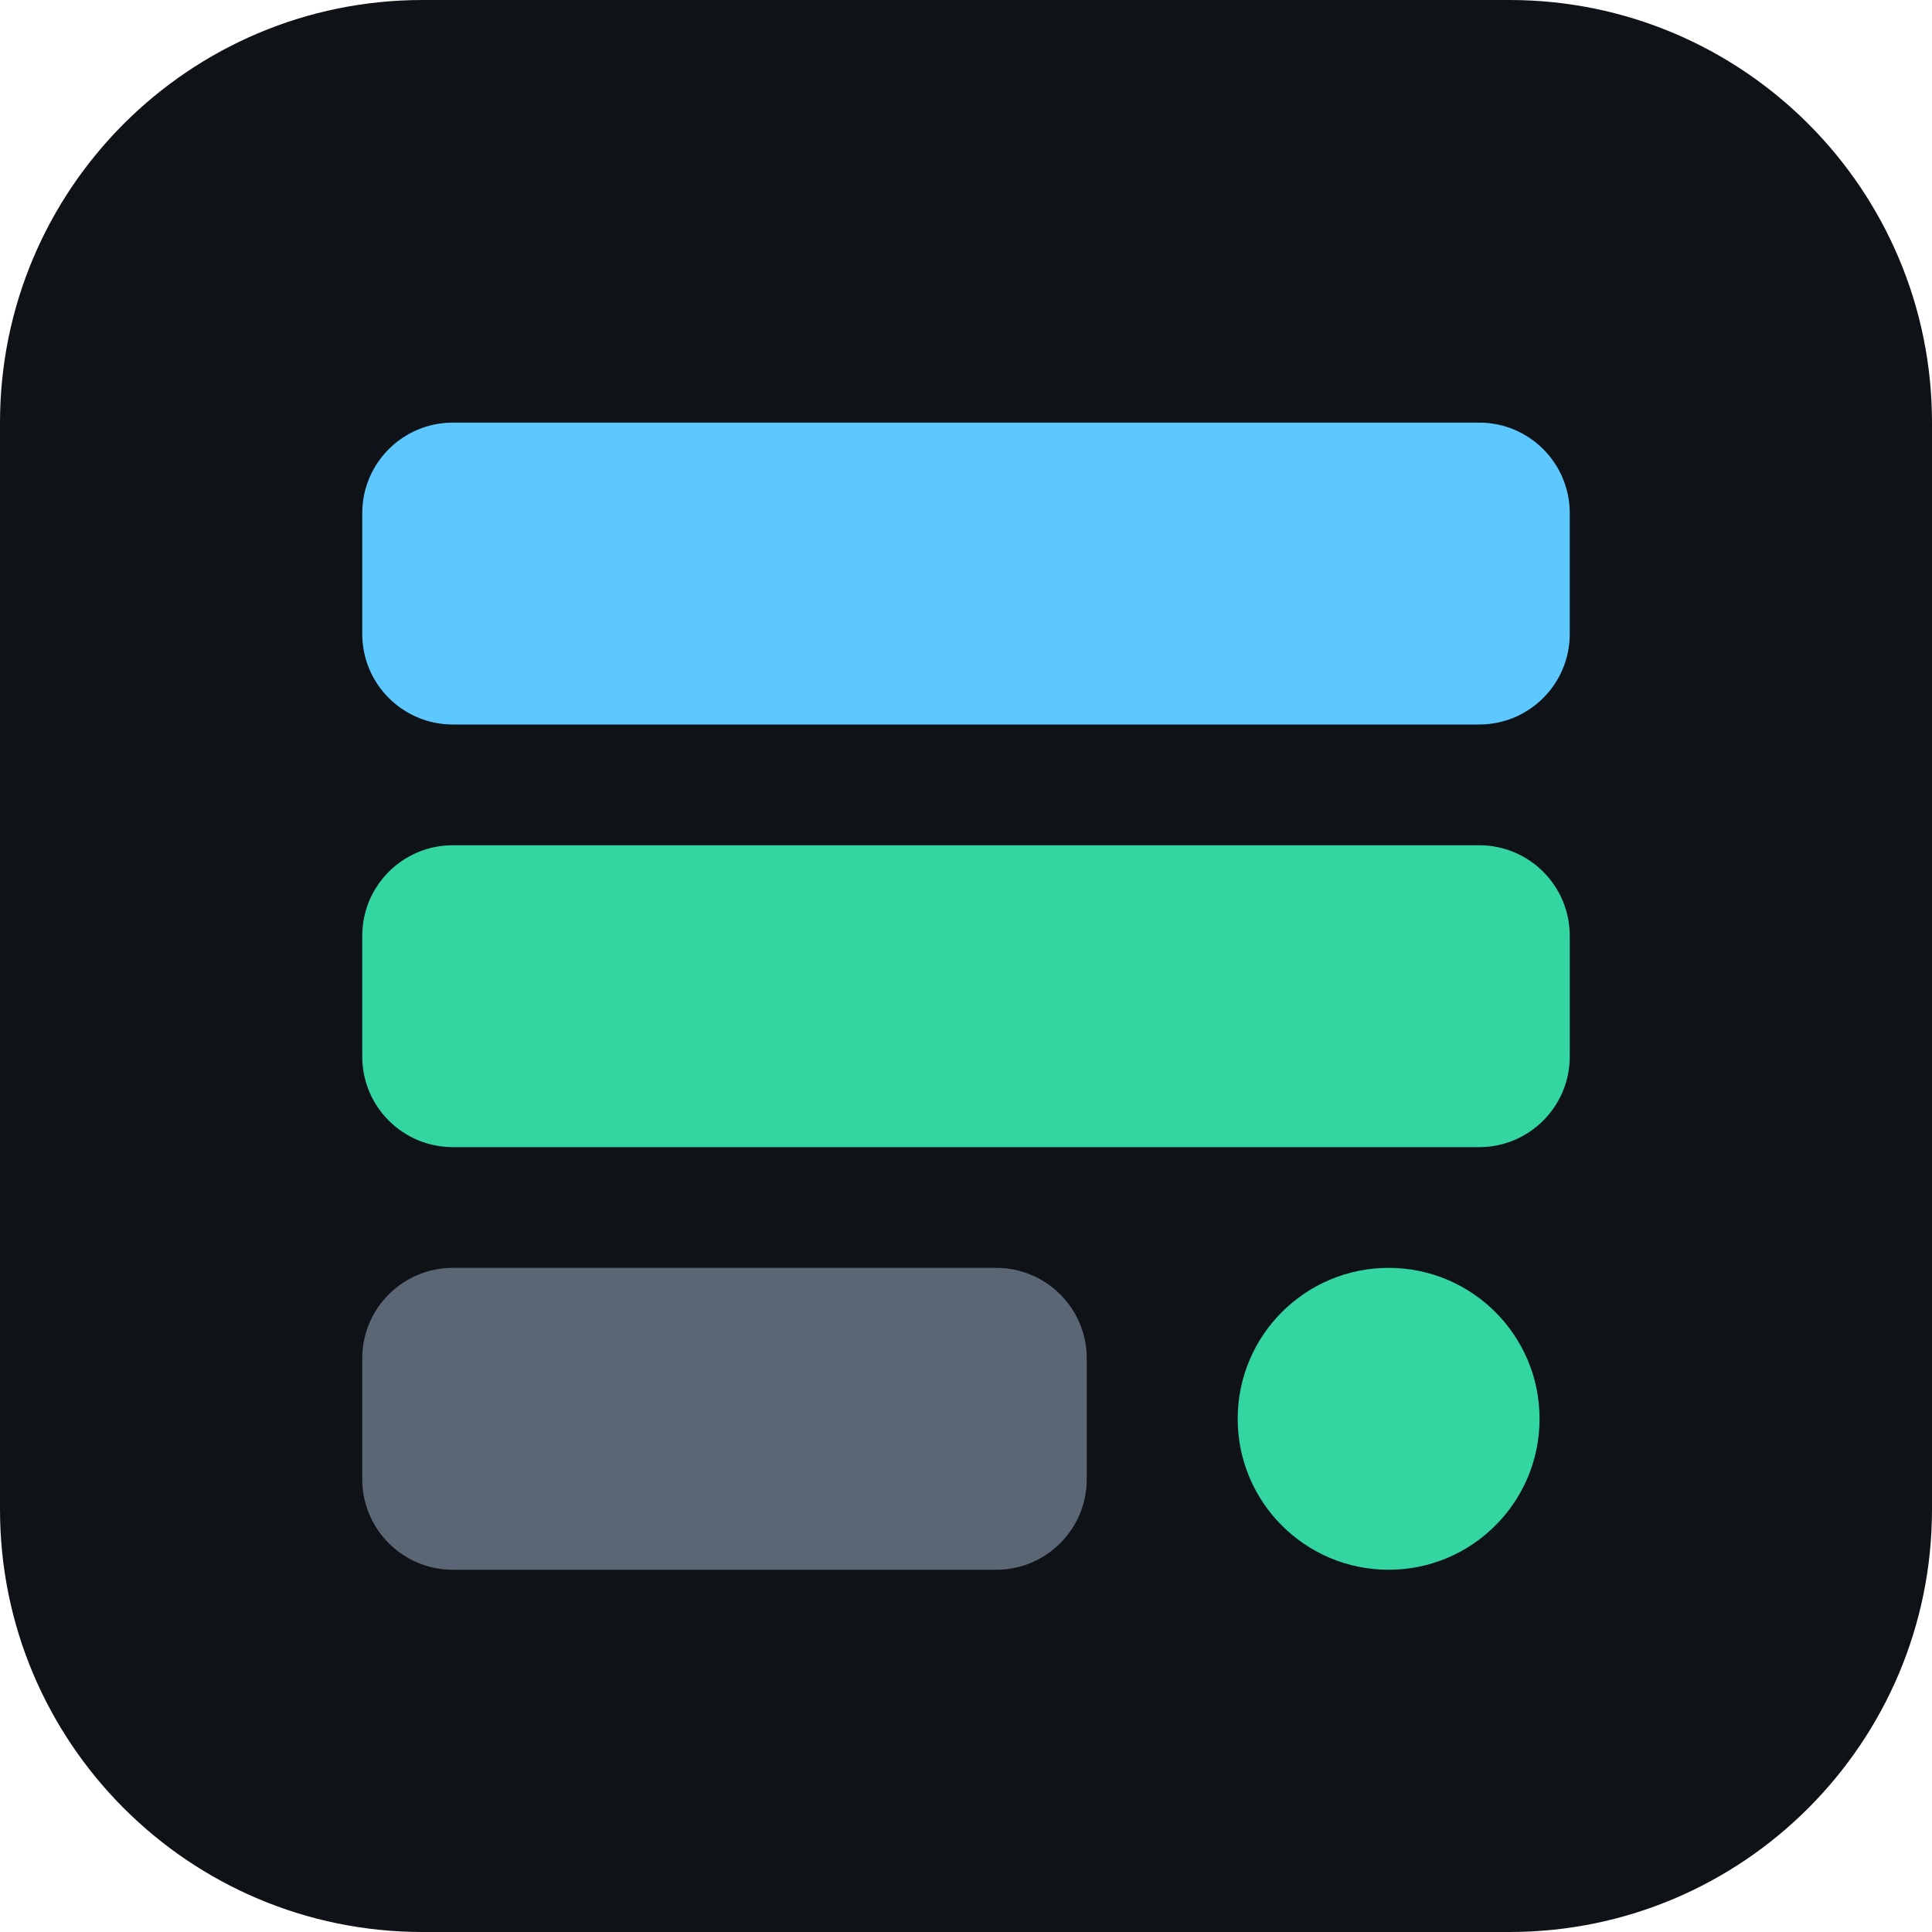
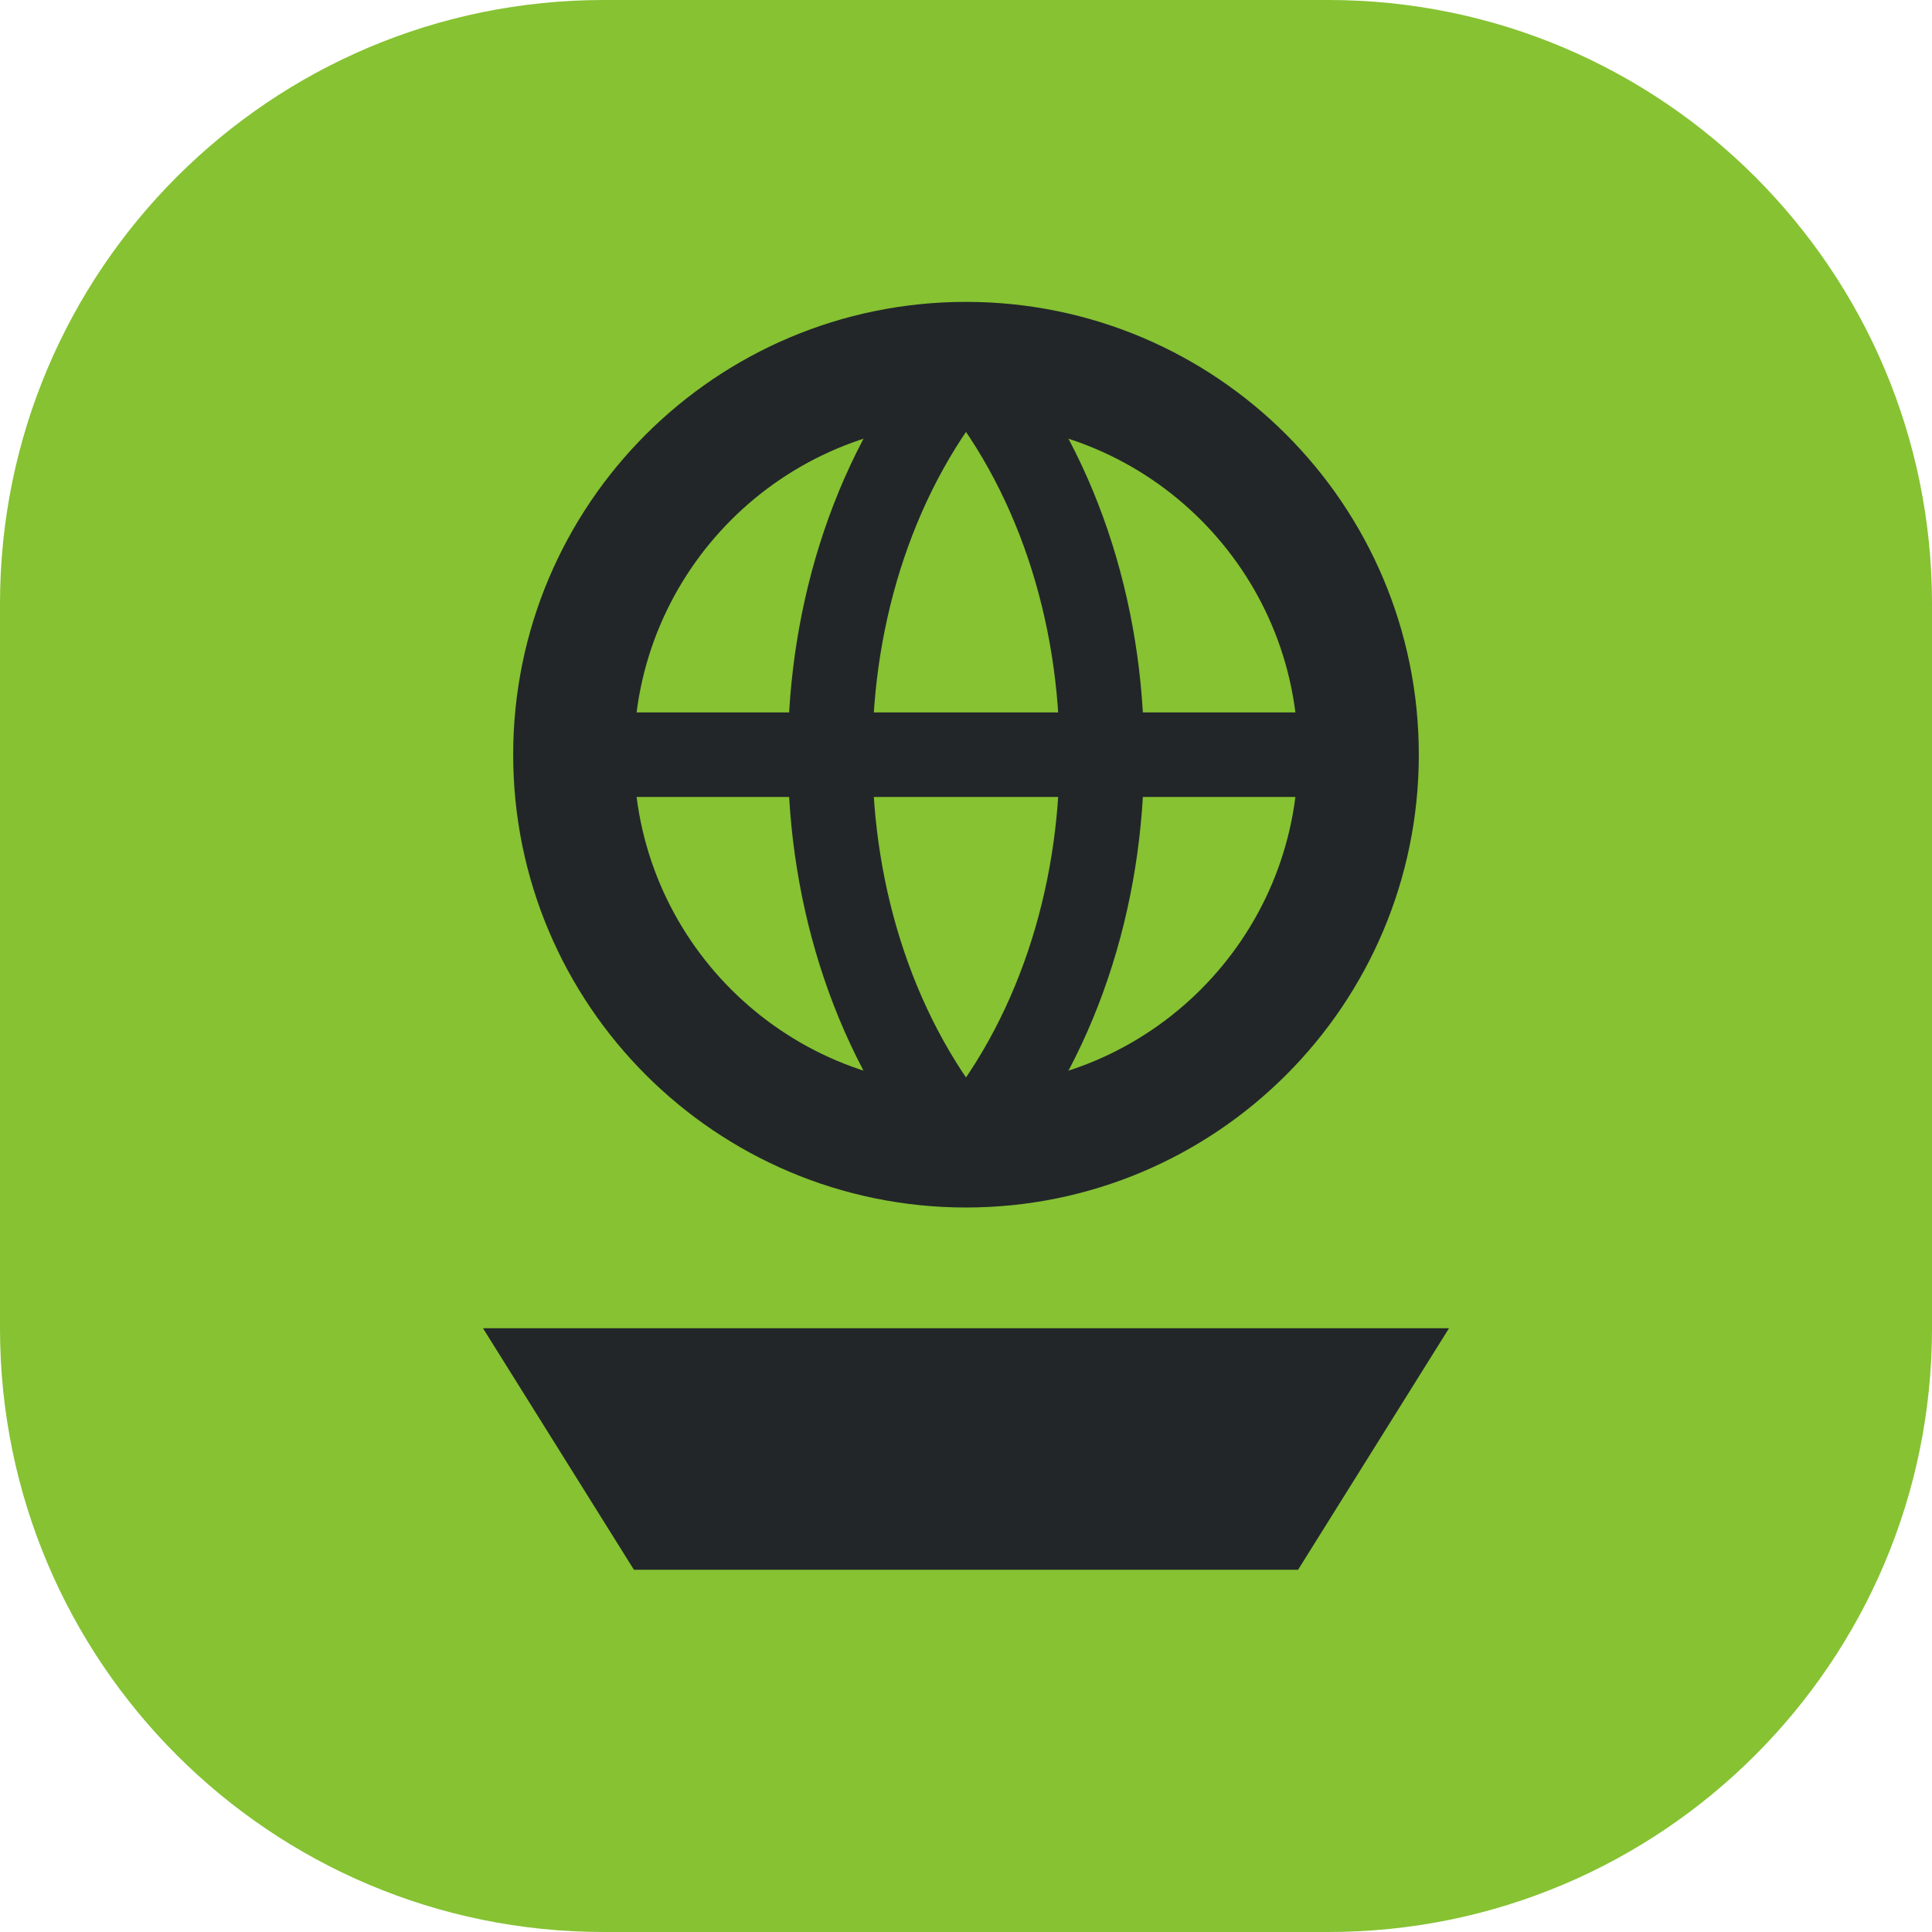
<svg xmlns="http://www.w3.org/2000/svg" viewBox="0 0 32 32">
-   <rect width="32" height="32" rx="7" fill="#0f1318" />
-   <rect x="6" y="7" width="20" height="5" rx="1.5" fill="#5cc8ff" />
-   <rect x="6" y="14" width="20" height="5" rx="1.5" fill="#33d6a0" />
-   <rect x="6" y="21" width="12" height="5" rx="1.5" fill="#5b6675" />
-   <circle cx="23" cy="23.5" r="2.5" fill="#33d6a0" />
+   <rect width="32" height="32" rx="10" fill="#86c232" />
+   <circle cx="16" cy="12.5" r="6.5" fill="none" stroke="#222629" stroke-width="2" />
+   <path d="M9.5 12.5h13M16 6c-3 3.5-3 9.5 0 13M16 6c3 3.5 3 9.5 0 13" fill="none" stroke="#222629" stroke-width="1.4" />
+   <path d="M8 22h16l-2.5 4h-11z" fill="#222629" />
</svg>
